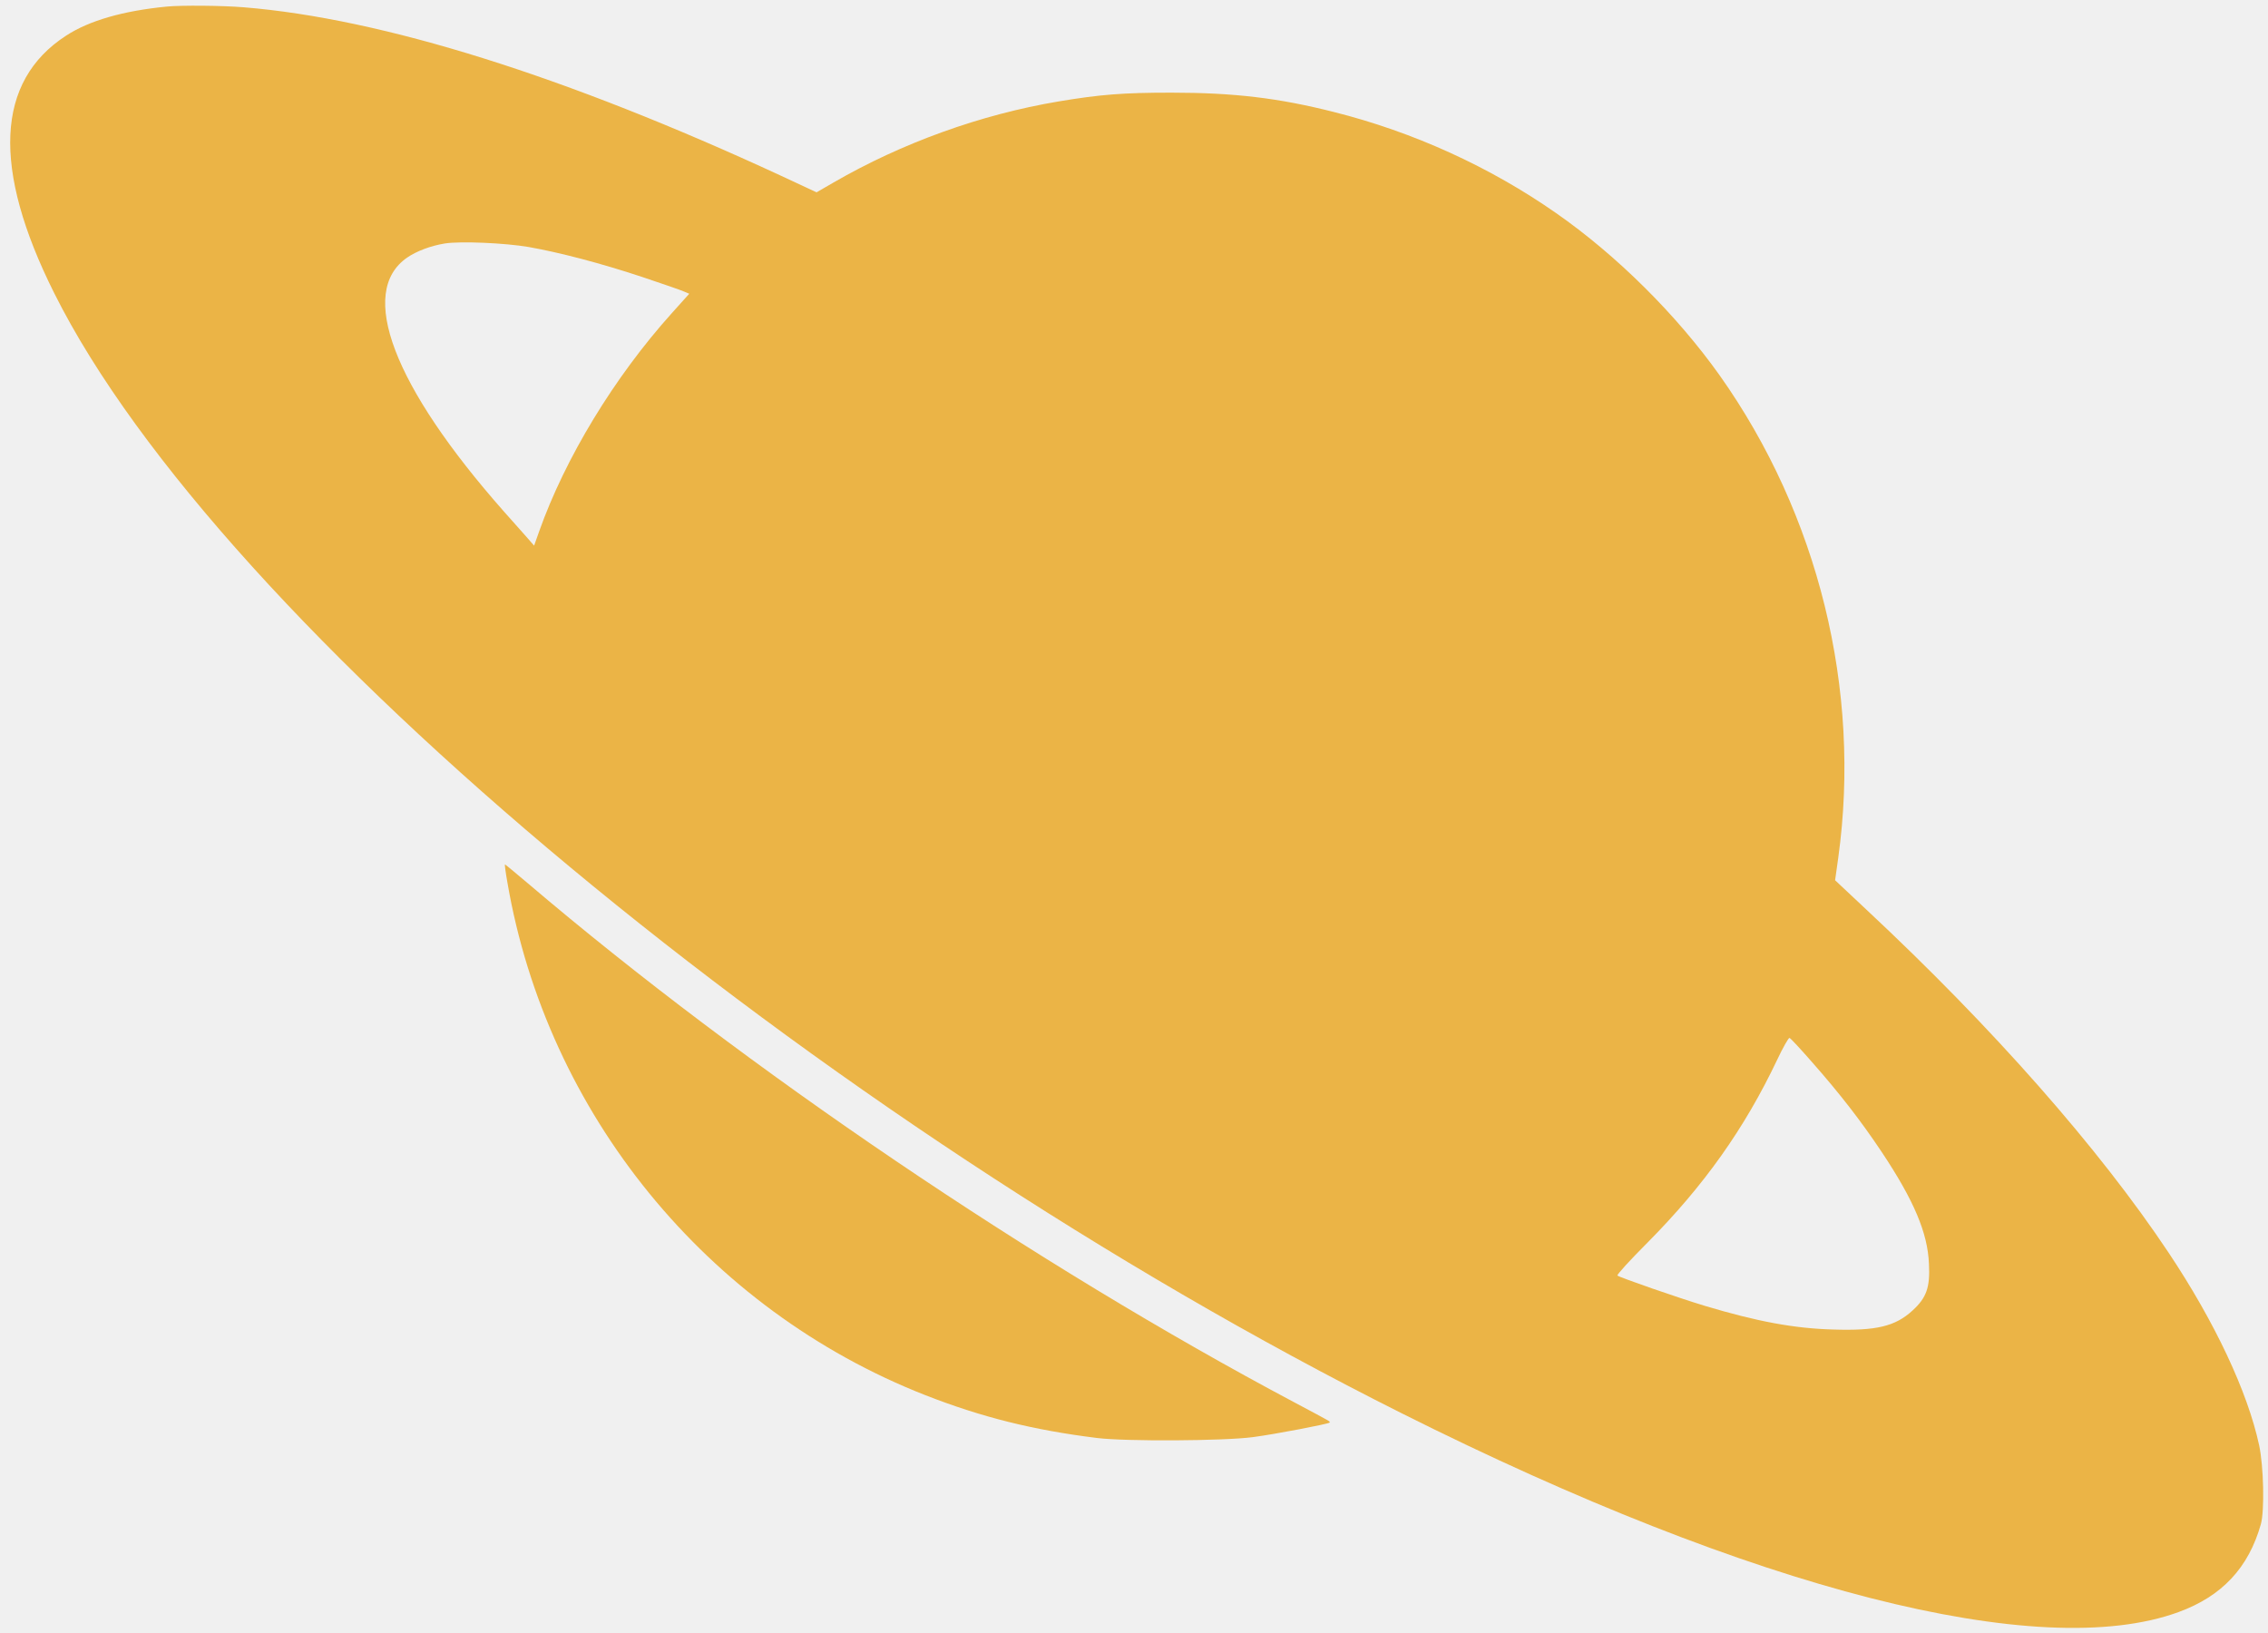
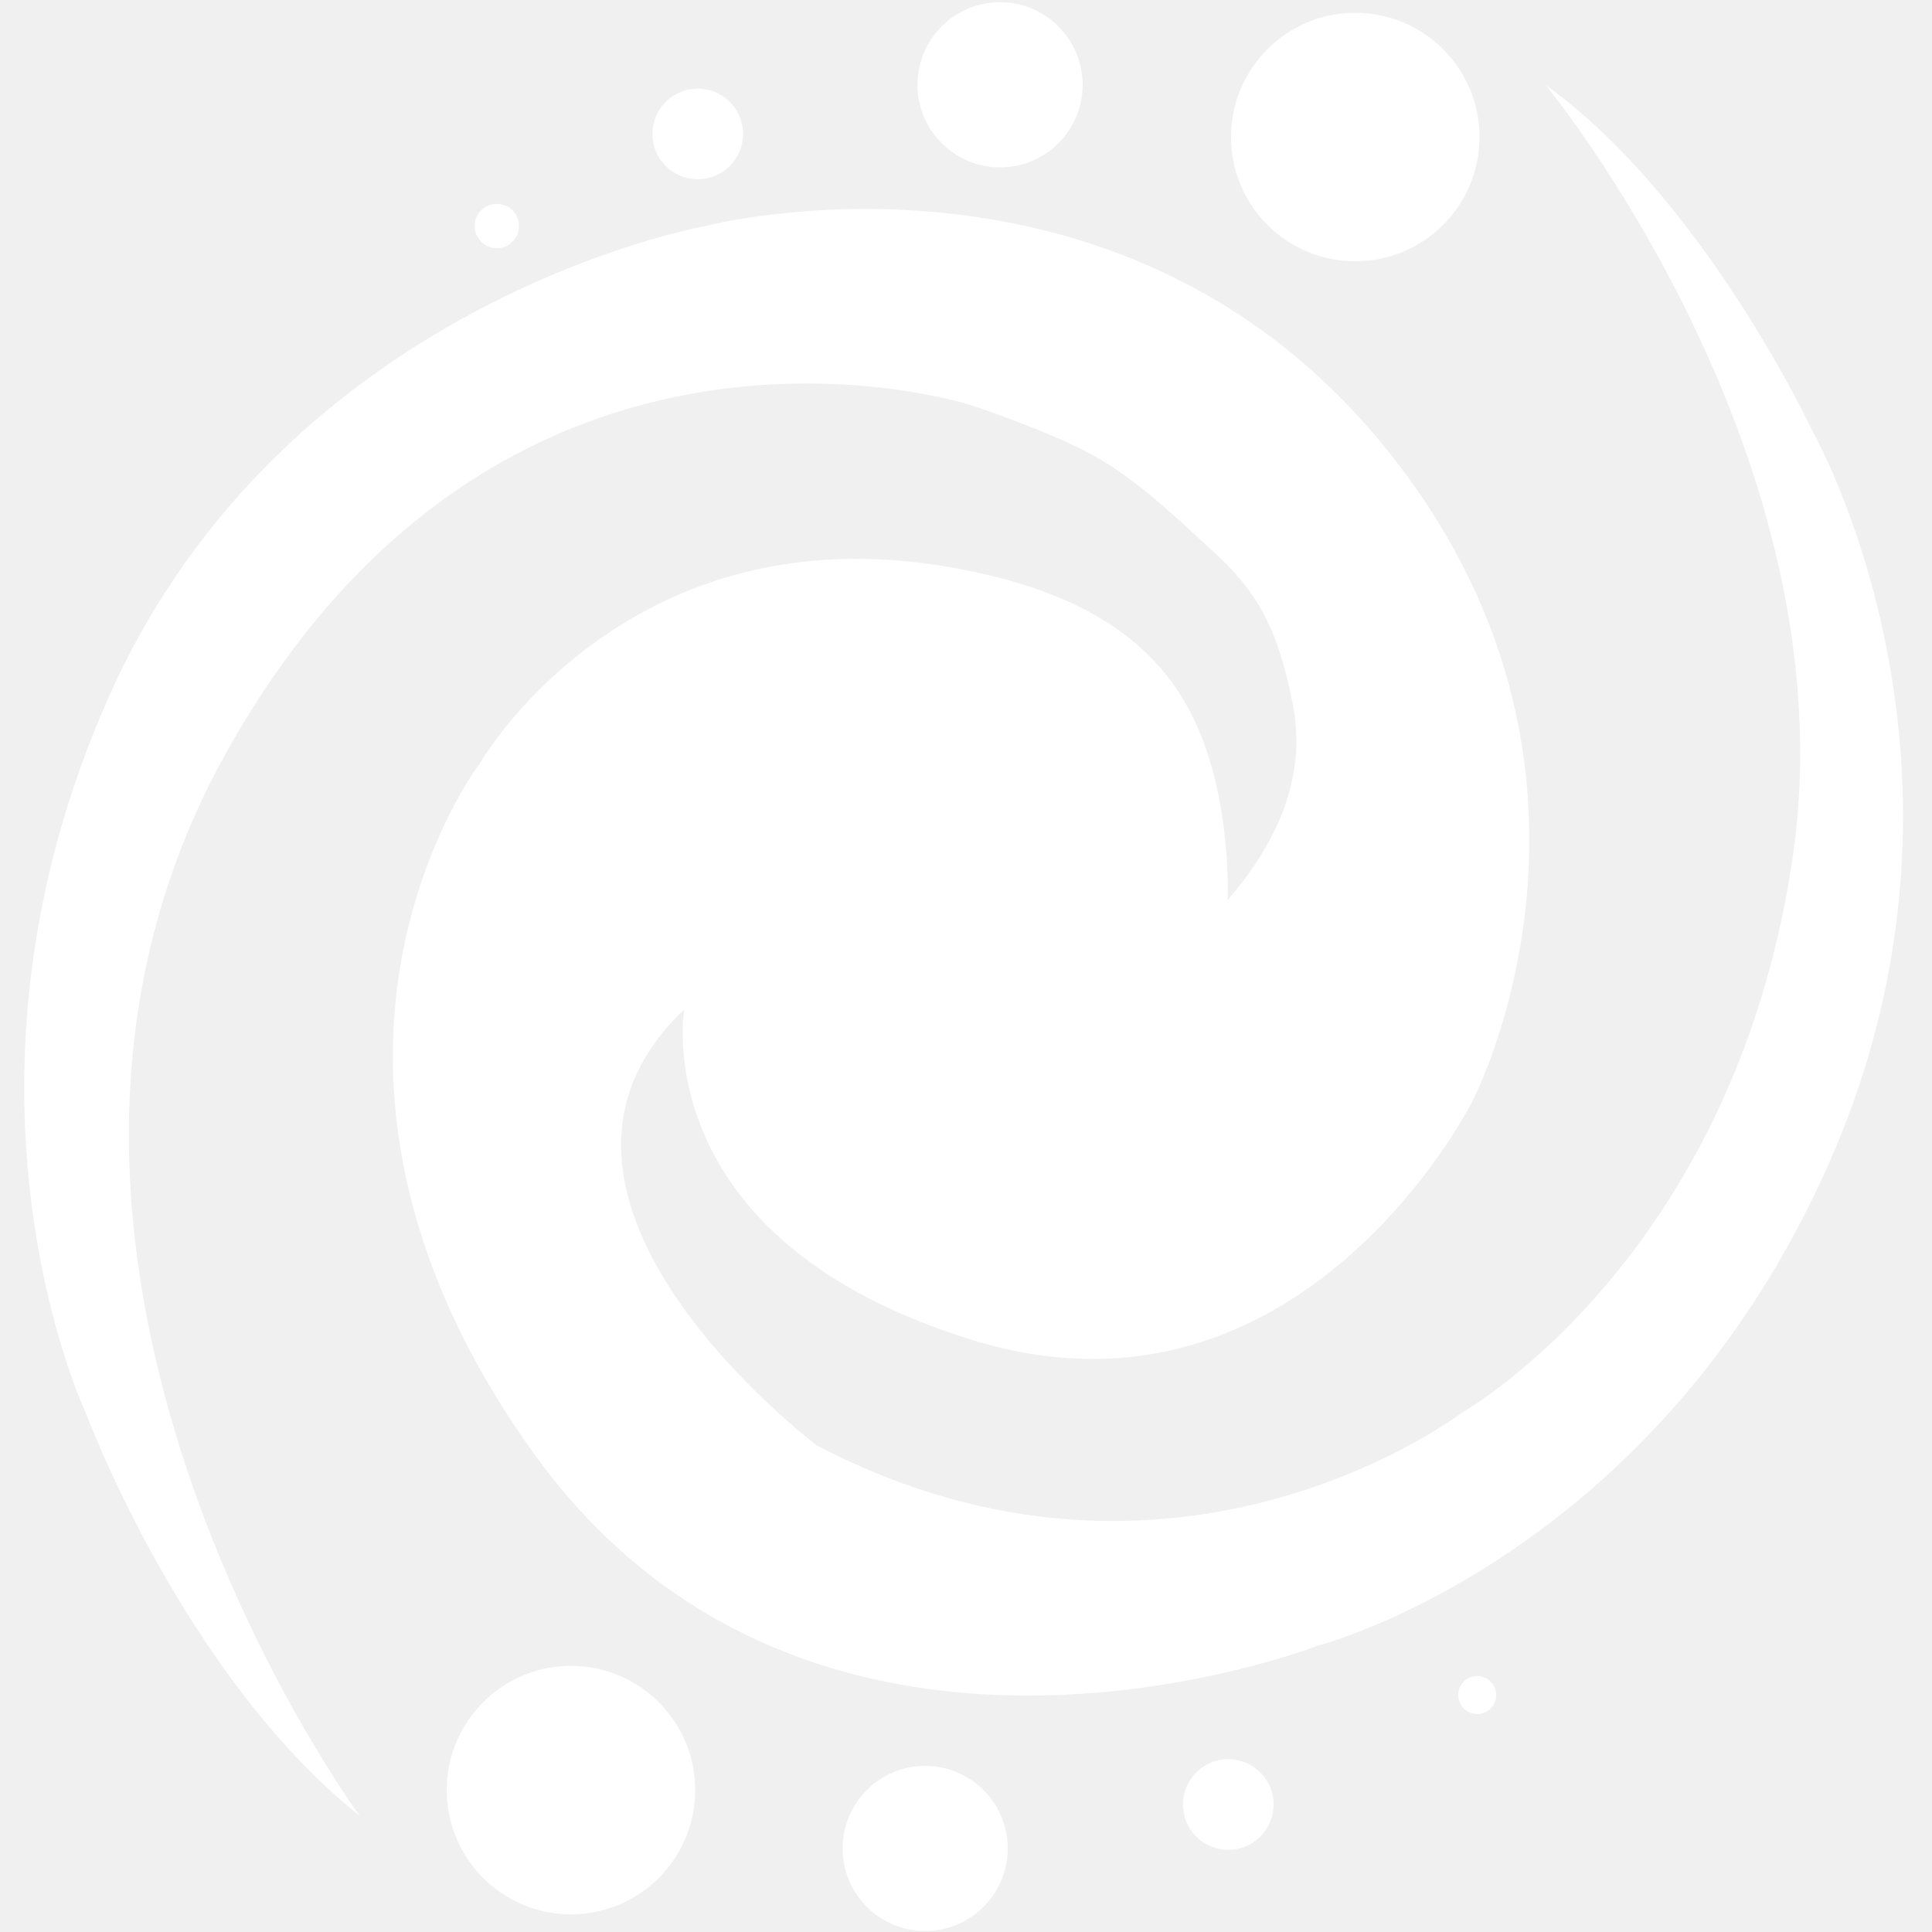
- <svg xmlns="http://www.w3.org/2000/svg" width="500pc" height="360pc" viewBox="0 0 2116.667 1524" version="1.1" id="svg6748">
-   <defs id="defs6742" />
-   <g id="layer1" transform="translate(0,1227)">
-     <g id="g1080-5" transform="matrix(0.1059682,0,0,-0.1061449,44.95956,293.4533)" style="fill:#ebb446;fill-opacity:1;stroke:none;stroke-width:0.097">
-       <path id="path1076-7" d="M 1044.589,14266.476 C 661.521,14229.255 362.201,14143.956 157.484,14010.58 -461.317,13610.453 -496.988,12844.317 53.575,11746.294 1511.404,8835.289 6759.587,4480.414 11924.018,1896.646 15024.23,345.764 17538.21,-296.301 18761.855,150.353 c 383.067,139.579 617.25,389.271 725.812,773.89 32.568,117.867 24.814,505.587 -15.509,693.244 -100.807,468.366 -389.271,1082.515 -798.704,1695.113 -611.047,915.02 -1546.229,1975.823 -2664.414,3018.015 l -271.405,254.345 27.916,198.513 c 204.716,1476.439 -175.25,3016.464 -1045.294,4241.66 -376.864,528.851 -904.164,1053.049 -1439.218,1425.26 -584.682,407.882 -1257.765,713.405 -1955.661,888.656 -488.528,124.07 -885.554,170.597 -1433.011,170.597 -423.391,0 -625.005,-15.509 -995.666,-77.544 -683.939,-114.766 -1377.183,-364.457 -1978.925,-711.855 l -150.435,-86.849 -313.278,145.782 c -1896.728,876.247 -3509.645,1381.835 -4731.739,1481.093 -184.555,15.508 -550.563,18.61 -677.735,6.203 z M 4231.65,12152.624 c 272.955,-48.078 640.514,-144.232 1000.318,-263.65 175.25,-58.933 339.643,-114.765 366.008,-127.171 l 48.077,-20.162 -153.537,-170.598 C 4985.378,11008.073 4552.682,10296.219 4323.152,9649.502 l -43.425,-122.52 -54.281,62.035 c -31.017,34.119 -125.621,142.681 -212.471,238.836 -973.953,1101.126 -1290.333,1929.296 -851.434,2231.718 83.748,57.382 207.818,103.909 331.889,124.069 136.478,21.712 528.851,4.654 738.22,-31.017 z M 15534.47,4986.002 c 246.59,-279.159 432.696,-519.545 614.149,-790.95 282.261,-423.391 404.779,-710.304 415.636,-983.259 10.856,-206.267 -21.712,-297.769 -144.232,-409.433 -151.987,-139.579 -319.481,-179.902 -699.448,-167.495 -341.192,9.306 -668.429,69.79 -1129.04,207.818 -237.285,71.341 -750.627,249.692 -770.789,266.752 -7.754,6.204 111.663,136.478 263.65,288.464 499.383,502.486 856.086,1004.971 1142.999,1608.264 51.18,108.562 100.808,195.411 108.561,192.309 9.306,-1.551 97.706,-97.706 198.514,-212.471 z" style="fill:#ebb446;fill-opacity:1;stroke-width:0.097" />
-       <path id="path1078-3" d="m 4044.334,6566.35 c 348.948,-2031.655 1755.598,-3754.684 3680.242,-4508.412 496.282,-193.86 949.139,-307.074 1513.66,-376.864 251.243,-31.018 1116.631,-26.365 1372.526,7.754 200.064,26.365 659.125,114.765 673.084,127.172 9.305,10.856 29.467,-1.551 -308.627,178.351 -2279.791,1208.137 -4835.644,2935.819 -6749.431,4562.693 -108.562,91.502 -200.064,167.495 -203.166,167.495 -3.102,0 6.204,-71.341 21.712,-158.19 z" style="fill:#ebb446;fill-opacity:1;stroke-width:0.097" />
+ <svg xmlns="http://www.w3.org/2000/svg" width="240px" height="240px" viewBox="0 0 240 240" version="1.1" id="SVGRoot">
+   <defs id="defs1944" />
+   <g id="layer1">
+     <g id="g2632" transform="matrix(4.630574,0,0,4.630574,-29.43081,-870.8931)" style="stroke-width:0.216">
+       <path id="path896" d="m 16.011,236.795 c 0,0 -11.074,-15.029 -3.616,-28.475 7.458,-13.447 20.001,-9.379 20.001,-9.379 0,0 2.09,0.689 3.258,1.333 1.167,0.644 2.089,1.527 3.367,2.707 1.278,1.179 1.67,2.316 2.004,3.921 0.334,1.605 -0.069,3.395 -1.736,5.316 0,0 0.113,-2.486 -0.777,-4.569 -0.89,-2.083 -2.783,-3.764 -7.02,-4.414 -8.475,-1.299 -12.26,5.311 -12.26,5.311 0,0 -6.102,7.966 1.412,18.475 7.514,10.509 21.074,5.198 21.074,5.198 0,0 9.04,-2.316 13.729,-12.995 4.689,-10.678 -0.508,-19.662 -0.508,-19.662 0,0 -2.881,-6.158 -7.119,-9.209 0,0 8.221,9.97 6.623,20.756 -1.598,10.787 -8.869,14.862 -8.869,14.862 0,0 -7.698,5.909 -17.303,0.88 0,0 -8.87,-6.667 -3.559,-11.695 0,0 -1.073,6.158 7.74,8.87 2.203,0.678 4.142,0.618 5.811,0.147 1.668,-0.471 3.067,-1.354 4.19,-2.322 1.123,-0.968 1.97,-2.02 2.537,-2.83 0.567,-0.81 0.853,-1.379 0.853,-1.379 0,0 4.746,-8.983 -2.429,-17.684 -7.175,-8.701 -18.136,-5.819 -18.136,-5.819 0,0 -11.243,1.977 -15.989,12.599 -4.746,10.622 -0.621,19.266 -0.621,19.266 0,0 2.599,7.006 7.345,10.791 z" style="fill:#ffffff;fill-opacity:1;stroke:none;stroke-width:0.298;stroke-linecap:butt;stroke-linejoin:miter;stroke-miterlimit:4;stroke-dasharray:none;stroke-opacity:1" />
+       <circle r="3.333" cy="191.751" cx="42.713" id="path927" style="opacity:1;fill:#ffffff;fill-opacity:1;stroke:none;stroke-width:0.216;stroke-linecap:square;stroke-linejoin:miter;stroke-miterlimit:4;stroke-dasharray:none;stroke-dashoffset:0;stroke-opacity:1;paint-order:stroke fill markers" />
+       <circle r="2.215" cy="190.349" cx="33.184" id="path927-1" style="opacity:1;fill:#ffffff;fill-opacity:1;stroke:none;stroke-width:0.216;stroke-linecap:square;stroke-linejoin:miter;stroke-miterlimit:4;stroke-dasharray:none;stroke-dashoffset:0;stroke-opacity:1;paint-order:stroke fill markers" />
+       <circle r="1.216" cy="191.668" cx="25.074" id="path927-1-3" style="opacity:1;fill:#ffffff;fill-opacity:1;stroke:none;stroke-width:0.216;stroke-linecap:square;stroke-linejoin:miter;stroke-miterlimit:4;stroke-dasharray:none;stroke-dashoffset:0;stroke-opacity:1;paint-order:stroke fill markers" />
+       <circle transform="rotate(-179.0155)" r="3.333" cy="-235.69" cx="-25.726" id="path927-7" style="opacity:1;fill:#ffffff;fill-opacity:1;stroke:none;stroke-width:0.216;stroke-linecap:square;stroke-linejoin:miter;stroke-miterlimit:4;stroke-dasharray:none;stroke-dashoffset:0;stroke-opacity:1;paint-order:stroke fill markers" />
+       <circle transform="rotate(-179.0155)" r="2.215" cy="-237.092" cx="-35.254" id="path927-1-5" style="opacity:1;fill:#ffffff;fill-opacity:1;stroke:none;stroke-width:0.216;stroke-linecap:square;stroke-linejoin:miter;stroke-miterlimit:4;stroke-dasharray:none;stroke-dashoffset:0;stroke-opacity:1;paint-order:stroke fill markers" />
+       <circle transform="rotate(-179.0155)" r="1.216" cy="-235.774" cx="-43.364" id="path927-1-3-7" style="opacity:1;fill:#ffffff;fill-opacity:1;stroke:none;stroke-width:0.216;stroke-linecap:square;stroke-linejoin:miter;stroke-miterlimit:4;stroke-dasharray:none;stroke-dashoffset:0;stroke-opacity:1;paint-order:stroke fill markers" />
+       <circle transform="rotate(-179.0155)" r="0.51" cy="-232.722" cx="-49.99" id="path927-1-3-7-9" style="opacity:1;fill:#ffffff;fill-opacity:1;stroke:none;stroke-width:0.216;stroke-linecap:square;stroke-linejoin:miter;stroke-miterlimit:4;stroke-dasharray:none;stroke-dashoffset:0;stroke-opacity:1;paint-order:stroke fill markers" />
+       <circle r="0.595" cy="194.138" cx="19.684" id="path927-1-3-3" style="opacity:1;fill:#ffffff;fill-opacity:1;stroke:none;stroke-width:0.216;stroke-linecap:square;stroke-linejoin:miter;stroke-miterlimit:4;stroke-dasharray:none;stroke-dashoffset:0;stroke-opacity:1;paint-order:stroke fill markers" />
    </g>
  </g>
</svg>
